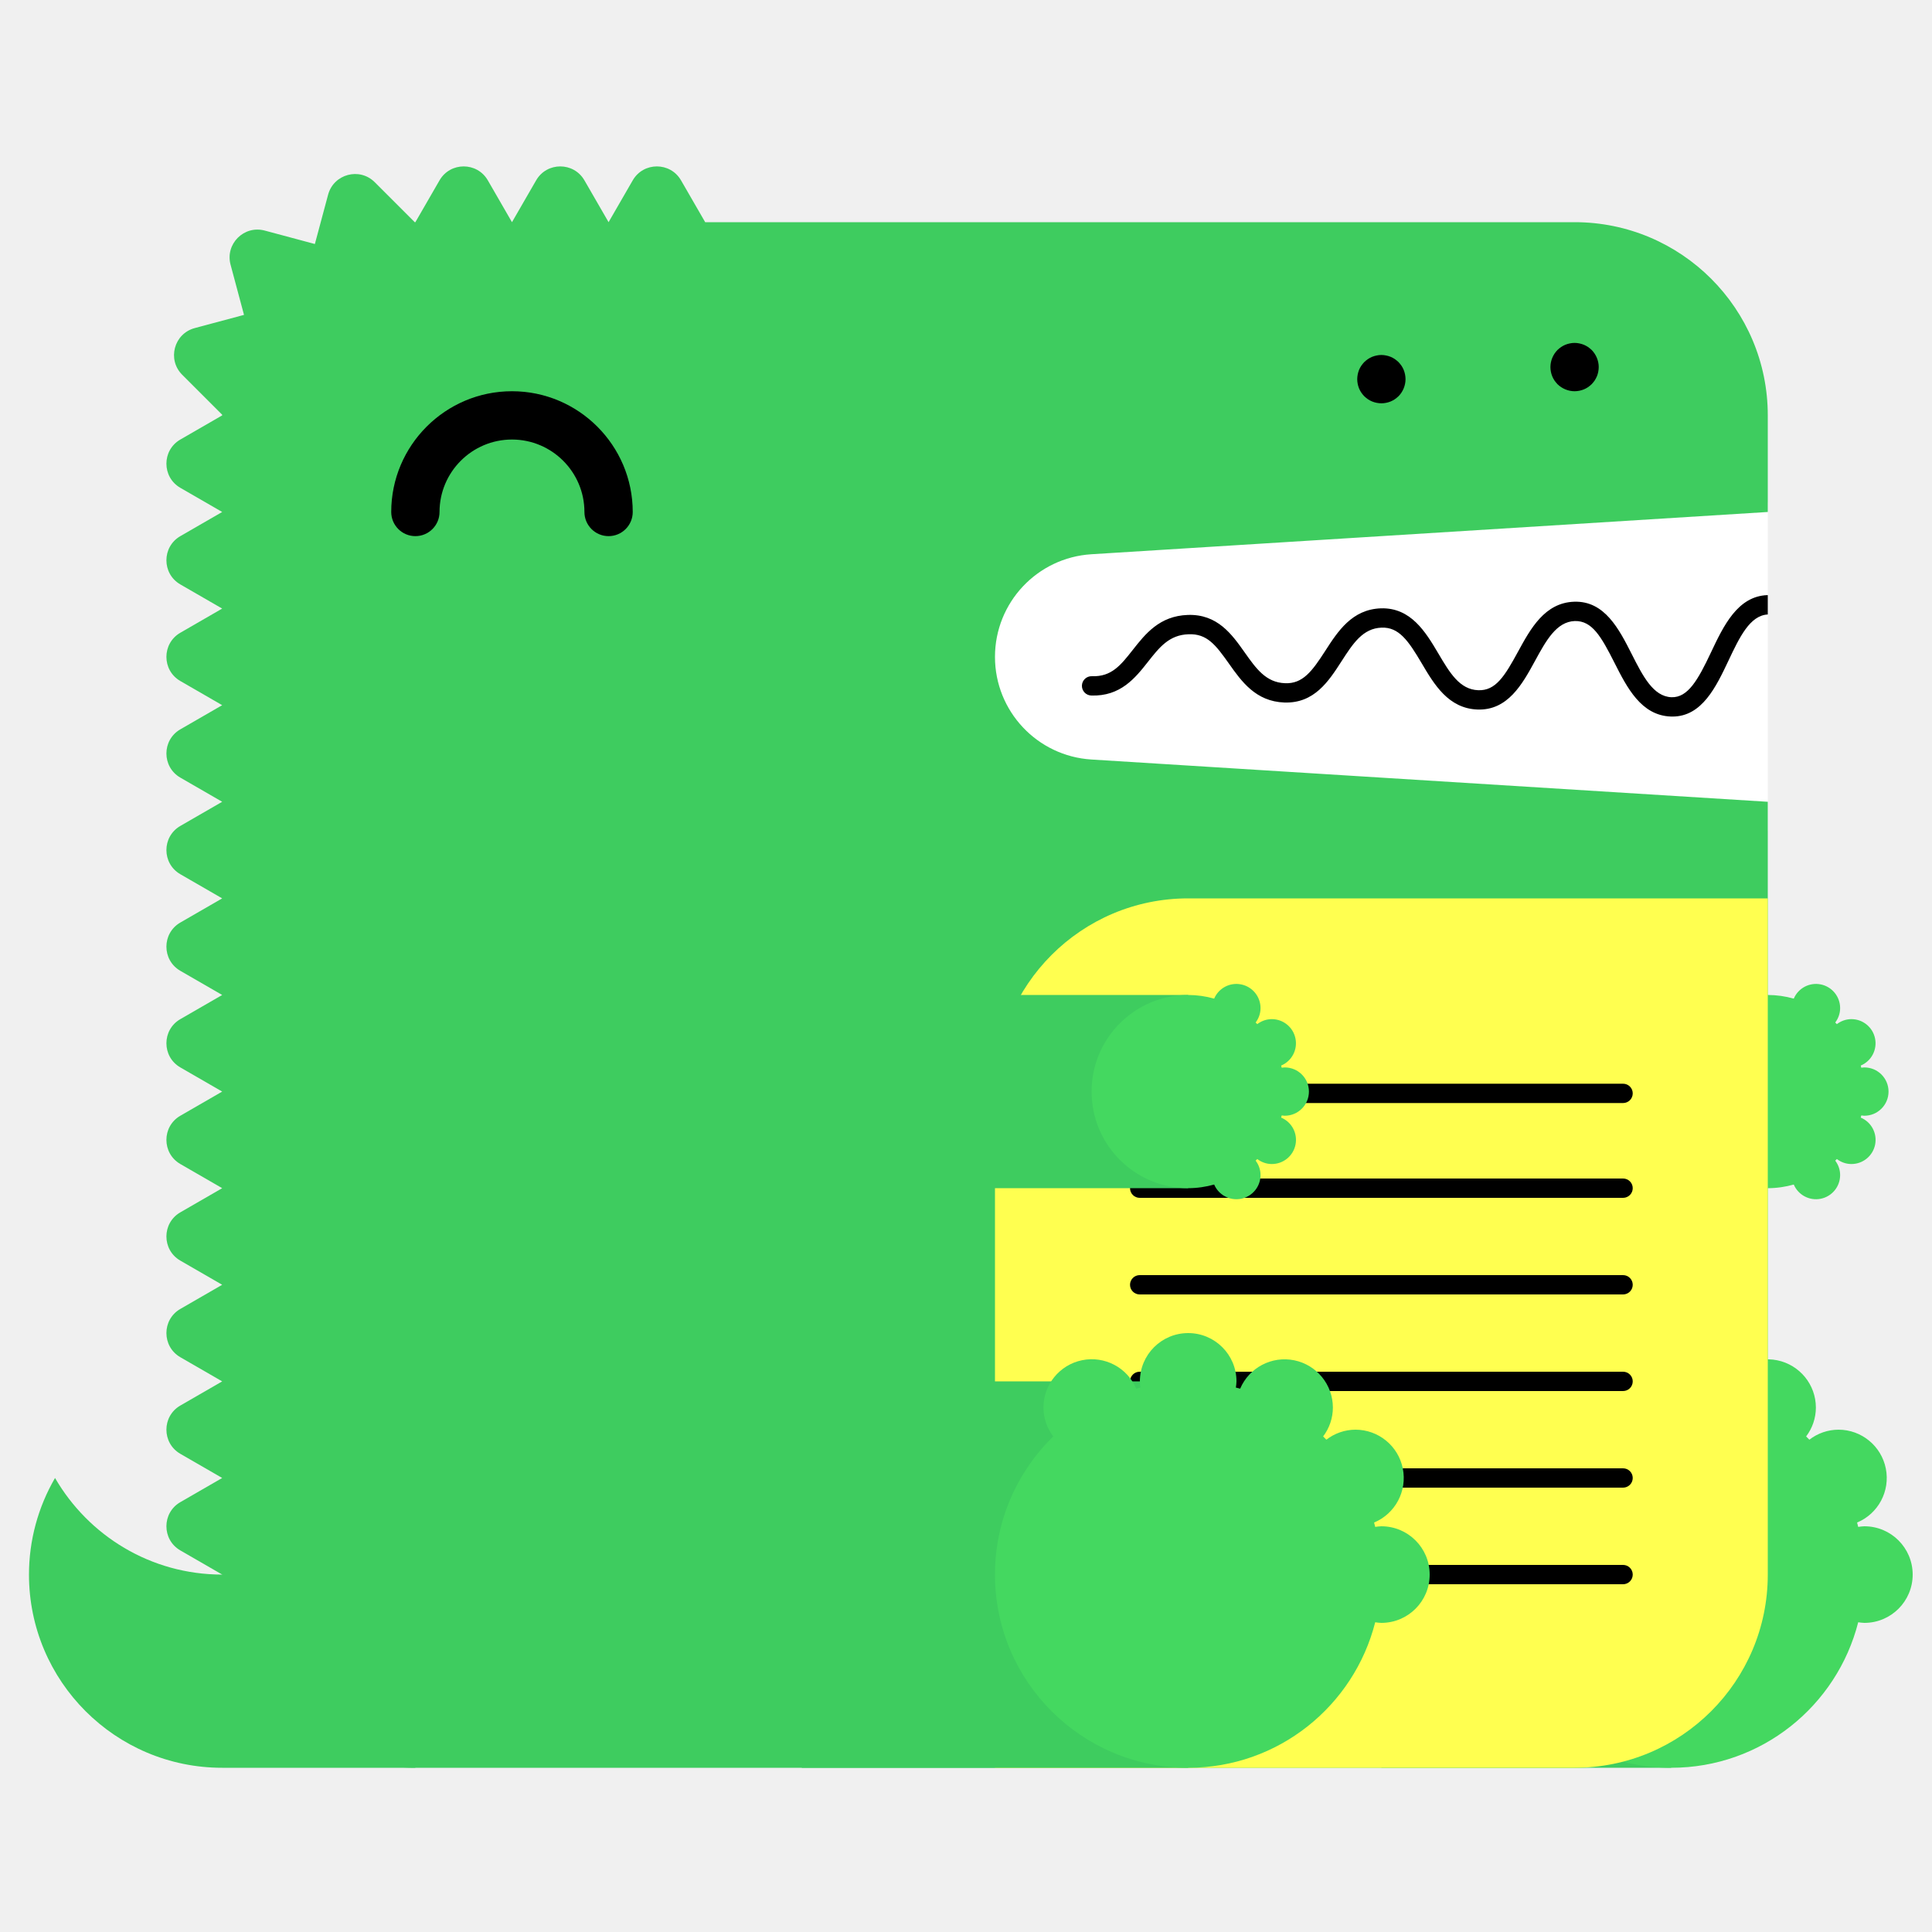
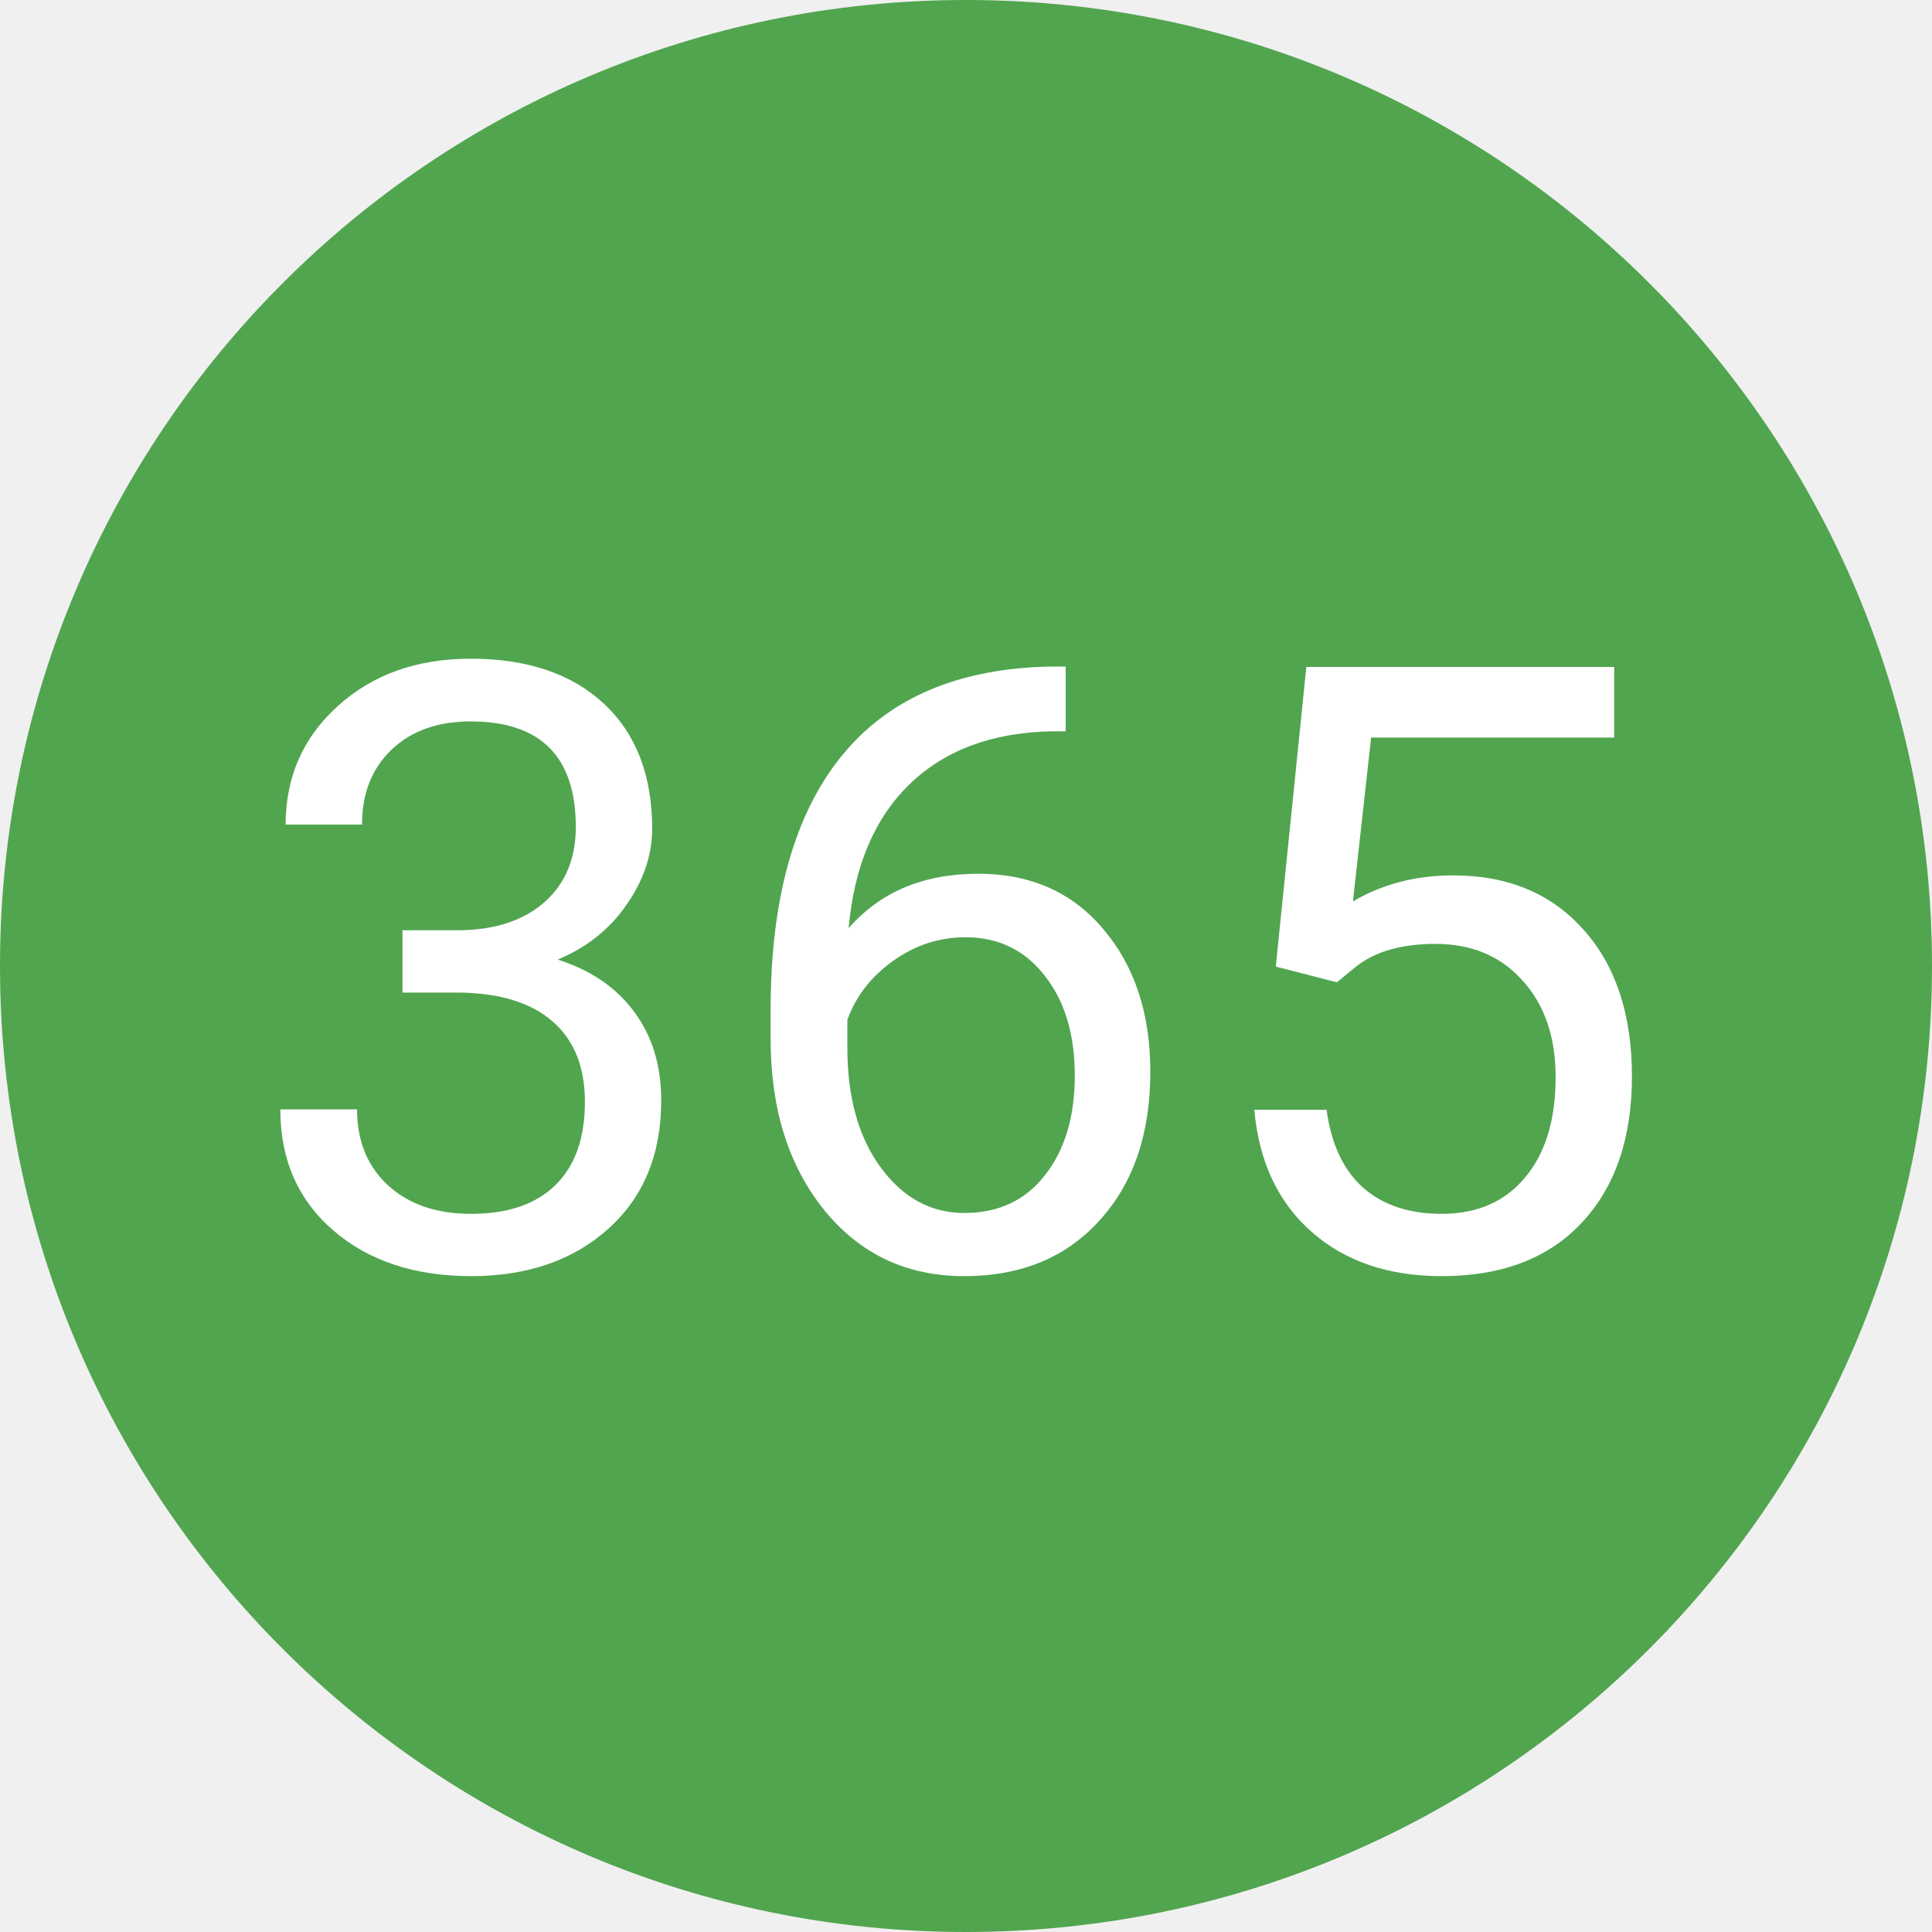
- <svg xmlns="http://www.w3.org/2000/svg" width="200" height="200" viewBox="0 0 200 200">
-   <g fill="none" fill-rule="evenodd">
-     <path fill="#FFF" d="M99 52h84v34H99z" />
-     <path d="M23 163c-7.398 0-13.843-4.027-17.303-10A19.886 19.886 0 0 0 3 163c0 11.046 8.954 20 20 20h20v-20H23z" fill="#3ECC5F" />
-     <path d="M112.98 57.376L183 53V43c0-11.046-8.954-20-20-20H73l-2.5-4.33c-1.112-1.925-3.889-1.925-5 0L63 23l-2.5-4.33c-1.111-1.925-3.889-1.925-5 0L53 23l-2.5-4.33c-1.111-1.925-3.889-1.925-5 0L43 23c-.022 0-.042.003-.065.003l-4.142-4.141c-1.57-1.571-4.252-.853-4.828 1.294l-1.369 5.104-5.192-1.392c-2.148-.575-4.111 1.389-3.535 3.536l1.39 5.193-5.102 1.367c-2.148.576-2.867 3.259-1.296 4.83l4.142 4.142c0 .021-.003.042-.003.064l-4.33 2.5c-1.925 1.111-1.925 3.889 0 5L23 53l-4.33 2.5c-1.925 1.111-1.925 3.889 0 5L23 63l-4.33 2.5c-1.925 1.111-1.925 3.889 0 5L23 73l-4.33 2.5c-1.925 1.111-1.925 3.889 0 5L23 83l-4.33 2.5c-1.925 1.111-1.925 3.889 0 5L23 93l-4.33 2.5c-1.925 1.111-1.925 3.889 0 5L23 103l-4.33 2.5c-1.925 1.111-1.925 3.889 0 5L23 113l-4.33 2.5c-1.925 1.111-1.925 3.889 0 5L23 123l-4.33 2.5c-1.925 1.111-1.925 3.889 0 5L23 133l-4.33 2.5c-1.925 1.111-1.925 3.889 0 5L23 143l-4.33 2.5c-1.925 1.111-1.925 3.889 0 5L23 153l-4.33 2.5c-1.925 1.111-1.925 3.889 0 5L23 163c0 11.046 8.954 20 20 20h120c11.046 0 20-8.954 20-20V83l-70.02-4.376A10.645 10.645 0 0 1 103 68c0-5.621 4.37-10.273 9.98-10.624" fill="#3ECC5F" />
-     <path fill="#3ECC5F" d="M143 183h30v-40h-30z" />
-     <path d="M193 158c-.219 0-.428.037-.639.064-.038-.15-.074-.301-.116-.451A5 5 0 0 0 190.32 148a4.96 4.96 0 0 0-3.016 1.036 26.531 26.531 0 0 0-.335-.336 4.955 4.955 0 0 0 1.011-2.987 5 5 0 0 0-9.599-1.959c-.148-.042-.297-.077-.445-.115.027-.211.064-.42.064-.639a5 5 0 0 0-5-5 5 5 0 0 0-5 5c0 .219.037.428.064.639-.148.038-.297.073-.445.115a4.998 4.998 0 0 0-9.599 1.959c0 1.125.384 2.151 1.011 2.987-3.717 3.632-6.031 8.693-6.031 14.3 0 11.046 8.954 20 20 20 9.339 0 17.16-6.41 19.361-15.064.211.027.42.064.639.064a5 5 0 0 0 5-5 5 5 0 0 0-5-5" fill="#44D860" />
-     <path fill="#3ECC5F" d="M153 123h30v-20h-30z" />
-     <path d="M193 115.5a2.5 2.5 0 1 0 0-5c-.109 0-.214.019-.319.032-.02-.075-.037-.15-.058-.225a2.501 2.501 0 0 0-.963-4.807c-.569 0-1.088.197-1.508.518a6.653 6.653 0 0 0-.168-.168c.314-.417.506-.931.506-1.494a2.5 2.5 0 0 0-4.8-.979A9.987 9.987 0 0 0 183 103c-5.522 0-10 4.478-10 10s4.478 10 10 10c.934 0 1.833-.138 2.69-.377a2.5 2.5 0 0 0 4.8-.979c0-.563-.192-1.077-.506-1.494.057-.055.113-.111.168-.168.42.321.939.518 1.508.518a2.5 2.5 0 0 0 .963-4.807c.021-.074.038-.15.058-.225.105.013.21.032.319.032" fill="#44D860" />
-     <path d="M63 55.5a2.5 2.5 0 0 1-2.5-2.5c0-4.136-3.364-7.5-7.5-7.5s-7.5 3.364-7.5 7.5a2.5 2.5 0 1 1-5 0c0-6.893 5.607-12.5 12.5-12.5S65.5 46.107 65.5 53a2.5 2.5 0 0 1-2.5 2.5" fill="#000" />
-     <path d="M103 183h60c11.046 0 20-8.954 20-20V93h-60c-11.046 0-20 8.954-20 20v70z" fill="#FFFF50" />
-     <path d="M168.02 124h-50.04a1 1 0 1 1 0-2h50.04a1 1 0 1 1 0 2m0 20h-50.04a1 1 0 1 1 0-2h50.04a1 1 0 1 1 0 2m0 20h-50.04a1 1 0 1 1 0-2h50.04a1 1 0 1 1 0 2m0-49.814h-50.04a1 1 0 1 1 0-2h50.04a1 1 0 1 1 0 2m0 19.814h-50.04a1 1 0 1 1 0-2h50.04a1 1 0 1 1 0 2m0 20h-50.04a1 1 0 1 1 0-2h50.04a1 1 0 1 1 0 2M183 61.611c-.012 0-.022-.006-.034-.005-3.09.105-4.552 3.196-5.842 5.923-1.346 2.85-2.387 4.703-4.093 4.647-1.889-.068-2.969-2.202-4.113-4.46-1.314-2.594-2.814-5.536-5.963-5.426-3.046.104-4.513 2.794-5.807 5.167-1.377 2.528-2.314 4.065-4.121 3.994-1.927-.07-2.951-1.805-4.136-3.813-1.321-2.236-2.848-4.75-5.936-4.664-2.994.103-4.465 2.385-5.763 4.4-1.373 2.13-2.335 3.428-4.165 3.351-1.973-.07-2.992-1.51-4.171-3.177-1.324-1.873-2.816-3.993-5.895-3.89-2.928.1-4.399 1.97-5.696 3.618-1.232 1.564-2.194 2.802-4.229 2.724a1 1 0 0 0-.072 2c3.017.101 4.545-1.8 5.872-3.487 1.177-1.496 2.193-2.787 4.193-2.855 1.926-.082 2.829 1.115 4.195 3.045 1.297 1.834 2.769 3.914 5.731 4.021 3.103.104 4.596-2.215 5.918-4.267 1.182-1.834 2.202-3.417 4.15-3.484 1.793-.067 2.769 1.35 4.145 3.681 1.297 2.197 2.766 4.686 5.787 4.796 3.125.108 4.634-2.62 5.949-5.035 1.139-2.088 2.214-4.06 4.119-4.126 1.793-.042 2.728 1.595 4.111 4.33 1.292 2.553 2.757 5.445 5.825 5.556l.169.003c3.064 0 4.518-3.075 5.805-5.794 1.139-2.41 2.217-4.68 4.067-4.773v-2z" fill="#000" />
-     <path fill="#3ECC5F" d="M83 183h40v-40H83z" />
-     <path d="M143 158c-.219 0-.428.037-.639.064-.038-.15-.074-.301-.116-.451A5 5 0 0 0 140.32 148a4.96 4.96 0 0 0-3.016 1.036 26.531 26.531 0 0 0-.335-.336 4.955 4.955 0 0 0 1.011-2.987 5 5 0 0 0-9.599-1.959c-.148-.042-.297-.077-.445-.115.027-.211.064-.42.064-.639a5 5 0 0 0-5-5 5 5 0 0 0-5 5c0 .219.037.428.064.639-.148.038-.297.073-.445.115a4.998 4.998 0 0 0-9.599 1.959c0 1.125.384 2.151 1.011 2.987-3.717 3.632-6.031 8.693-6.031 14.3 0 11.046 8.954 20 20 20 9.339 0 17.16-6.41 19.361-15.064.211.027.42.064.639.064a5 5 0 0 0 5-5 5 5 0 0 0-5-5" fill="#44D860" />
-     <path fill="#3ECC5F" d="M83 123h40v-20H83z" />
-     <path d="M133 115.5a2.5 2.5 0 1 0 0-5c-.109 0-.214.019-.319.032-.02-.075-.037-.15-.058-.225a2.501 2.501 0 0 0-.963-4.807c-.569 0-1.088.197-1.508.518a6.653 6.653 0 0 0-.168-.168c.314-.417.506-.931.506-1.494a2.5 2.5 0 0 0-4.8-.979A9.987 9.987 0 0 0 123 103c-5.522 0-10 4.478-10 10s4.478 10 10 10c.934 0 1.833-.138 2.69-.377a2.5 2.5 0 0 0 4.8-.979c0-.563-.192-1.077-.506-1.494.057-.055.113-.111.168-.168.42.321.939.518 1.508.518a2.5 2.5 0 0 0 .963-4.807c.021-.074.038-.15.058-.225.105.013.21.032.319.032" fill="#44D860" />
-     <path d="M143 41.75c-.16 0-.33-.02-.49-.05a2.52 2.52 0 0 1-.47-.14c-.15-.06-.29-.14-.431-.23-.13-.09-.259-.2-.38-.31-.109-.12-.219-.24-.309-.38s-.17-.28-.231-.43a2.619 2.619 0 0 1-.189-.96c0-.16.02-.33.05-.49.03-.16.08-.31.139-.47.061-.15.141-.29.231-.43.09-.13.2-.26.309-.38.121-.11.25-.22.38-.31.141-.09.281-.17.431-.23.149-.06.31-.11.47-.14.32-.07.65-.07.98 0 .159.03.32.08.47.14.149.06.29.14.43.23.13.09.259.2.38.31.11.12.22.25.31.38.09.14.17.28.23.43.06.16.11.31.14.47.029.16.05.33.05.49 0 .66-.271 1.31-.73 1.77-.121.11-.25.22-.38.31-.14.09-.281.17-.43.23a2.565 2.565 0 0 1-.96.19m20-1.25c-.66 0-1.3-.27-1.771-.73a3.802 3.802 0 0 1-.309-.38c-.09-.14-.17-.28-.231-.43a2.619 2.619 0 0 1-.189-.96c0-.66.27-1.3.729-1.77.121-.11.25-.22.38-.31.141-.09.281-.17.431-.23.149-.06.31-.11.47-.14.32-.07.66-.07.98 0 .159.03.32.08.47.14.149.06.29.14.43.23.13.09.259.2.38.31.459.47.73 1.11.73 1.77 0 .16-.021.33-.05.49-.03.16-.08.32-.14.47-.07.15-.14.29-.23.43-.09.13-.2.26-.31.38-.121.11-.25.22-.38.31-.14.09-.281.17-.43.23a2.565 2.565 0 0 1-.96.19" fill="#000" />
-   </g>
+ <svg xmlns="http://www.w3.org/2000/svg" width="32" height="32" viewBox="0 0 32 32" fill="none">
+   <path d="M0 16C0 7.163 7.163 0 16 0C24.837 0 32 7.163 32 16C32 24.837 24.837 32 16 32C7.163 32 0 24.837 0 16Z" fill="#51A54F" />
+   <path d="M6.666 15.408H7.616C8.213 15.399 8.683 15.242 9.024 14.937C9.366 14.631 9.537 14.219 9.537 13.699C9.537 12.533 8.956 11.949 7.794 11.949C7.247 11.949 6.81 12.106 6.481 12.421C6.158 12.731 5.996 13.143 5.996 13.658H4.731C4.731 12.87 5.019 12.216 5.593 11.696C6.172 11.172 6.905 10.91 7.794 10.91C8.733 10.91 9.469 11.159 10.002 11.655C10.535 12.152 10.802 12.842 10.802 13.727C10.802 14.159 10.661 14.579 10.378 14.984C10.1 15.39 9.719 15.693 9.236 15.894C9.783 16.067 10.205 16.354 10.501 16.755C10.802 17.156 10.952 17.646 10.952 18.225C10.952 19.118 10.661 19.826 10.077 20.351C9.494 20.875 8.735 21.137 7.801 21.137C6.867 21.137 6.105 20.884 5.518 20.378C4.934 19.872 4.643 19.204 4.643 18.375H5.914C5.914 18.899 6.085 19.318 6.427 19.633C6.769 19.947 7.227 20.105 7.801 20.105C8.411 20.105 8.879 19.945 9.202 19.626C9.526 19.307 9.688 18.849 9.688 18.252C9.688 17.673 9.51 17.229 9.154 16.919C8.799 16.609 8.286 16.45 7.616 16.44H6.666V15.408Z" fill="white" />
+   <path d="M17.651 11.04V12.113H17.419C16.435 12.132 15.651 12.423 15.067 12.988C14.484 13.553 14.147 14.349 14.056 15.374C14.58 14.773 15.295 14.472 16.202 14.472C17.068 14.472 17.759 14.777 18.273 15.388C18.793 15.998 19.053 16.787 19.053 17.753C19.053 18.778 18.773 19.599 18.212 20.214C17.656 20.829 16.909 21.137 15.97 21.137C15.017 21.137 14.245 20.772 13.652 20.043C13.06 19.309 12.764 18.366 12.764 17.213V16.727C12.764 14.896 13.153 13.496 13.933 12.53C14.716 11.56 15.881 11.063 17.426 11.04H17.651ZM15.99 15.524C15.557 15.524 15.159 15.654 14.794 15.914C14.429 16.174 14.176 16.5 14.035 16.892V17.356C14.035 18.177 14.22 18.838 14.589 19.339C14.958 19.84 15.418 20.091 15.97 20.091C16.539 20.091 16.986 19.881 17.31 19.462C17.638 19.043 17.802 18.494 17.802 17.814C17.802 17.131 17.635 16.579 17.303 16.16C16.975 15.736 16.537 15.524 15.99 15.524Z" fill="white" />
+   <path d="M21.131 16.01L21.637 11.047H26.736V12.216H22.71L22.409 14.93C22.897 14.643 23.451 14.499 24.07 14.499C24.977 14.499 25.697 14.8 26.23 15.401C26.764 15.998 27.03 16.807 27.03 17.828C27.03 18.854 26.752 19.662 26.196 20.255C25.645 20.843 24.872 21.137 23.879 21.137C22.999 21.137 22.282 20.893 21.726 20.405C21.17 19.918 20.853 19.243 20.775 18.382H21.972C22.049 18.951 22.252 19.382 22.58 19.674C22.908 19.961 23.341 20.105 23.879 20.105C24.467 20.105 24.927 19.904 25.26 19.503C25.597 19.102 25.766 18.548 25.766 17.842C25.766 17.176 25.583 16.643 25.219 16.242C24.859 15.837 24.378 15.634 23.776 15.634C23.225 15.634 22.792 15.755 22.477 15.996L22.143 16.27L21.131 16.01Z" fill="white" />
</svg>
